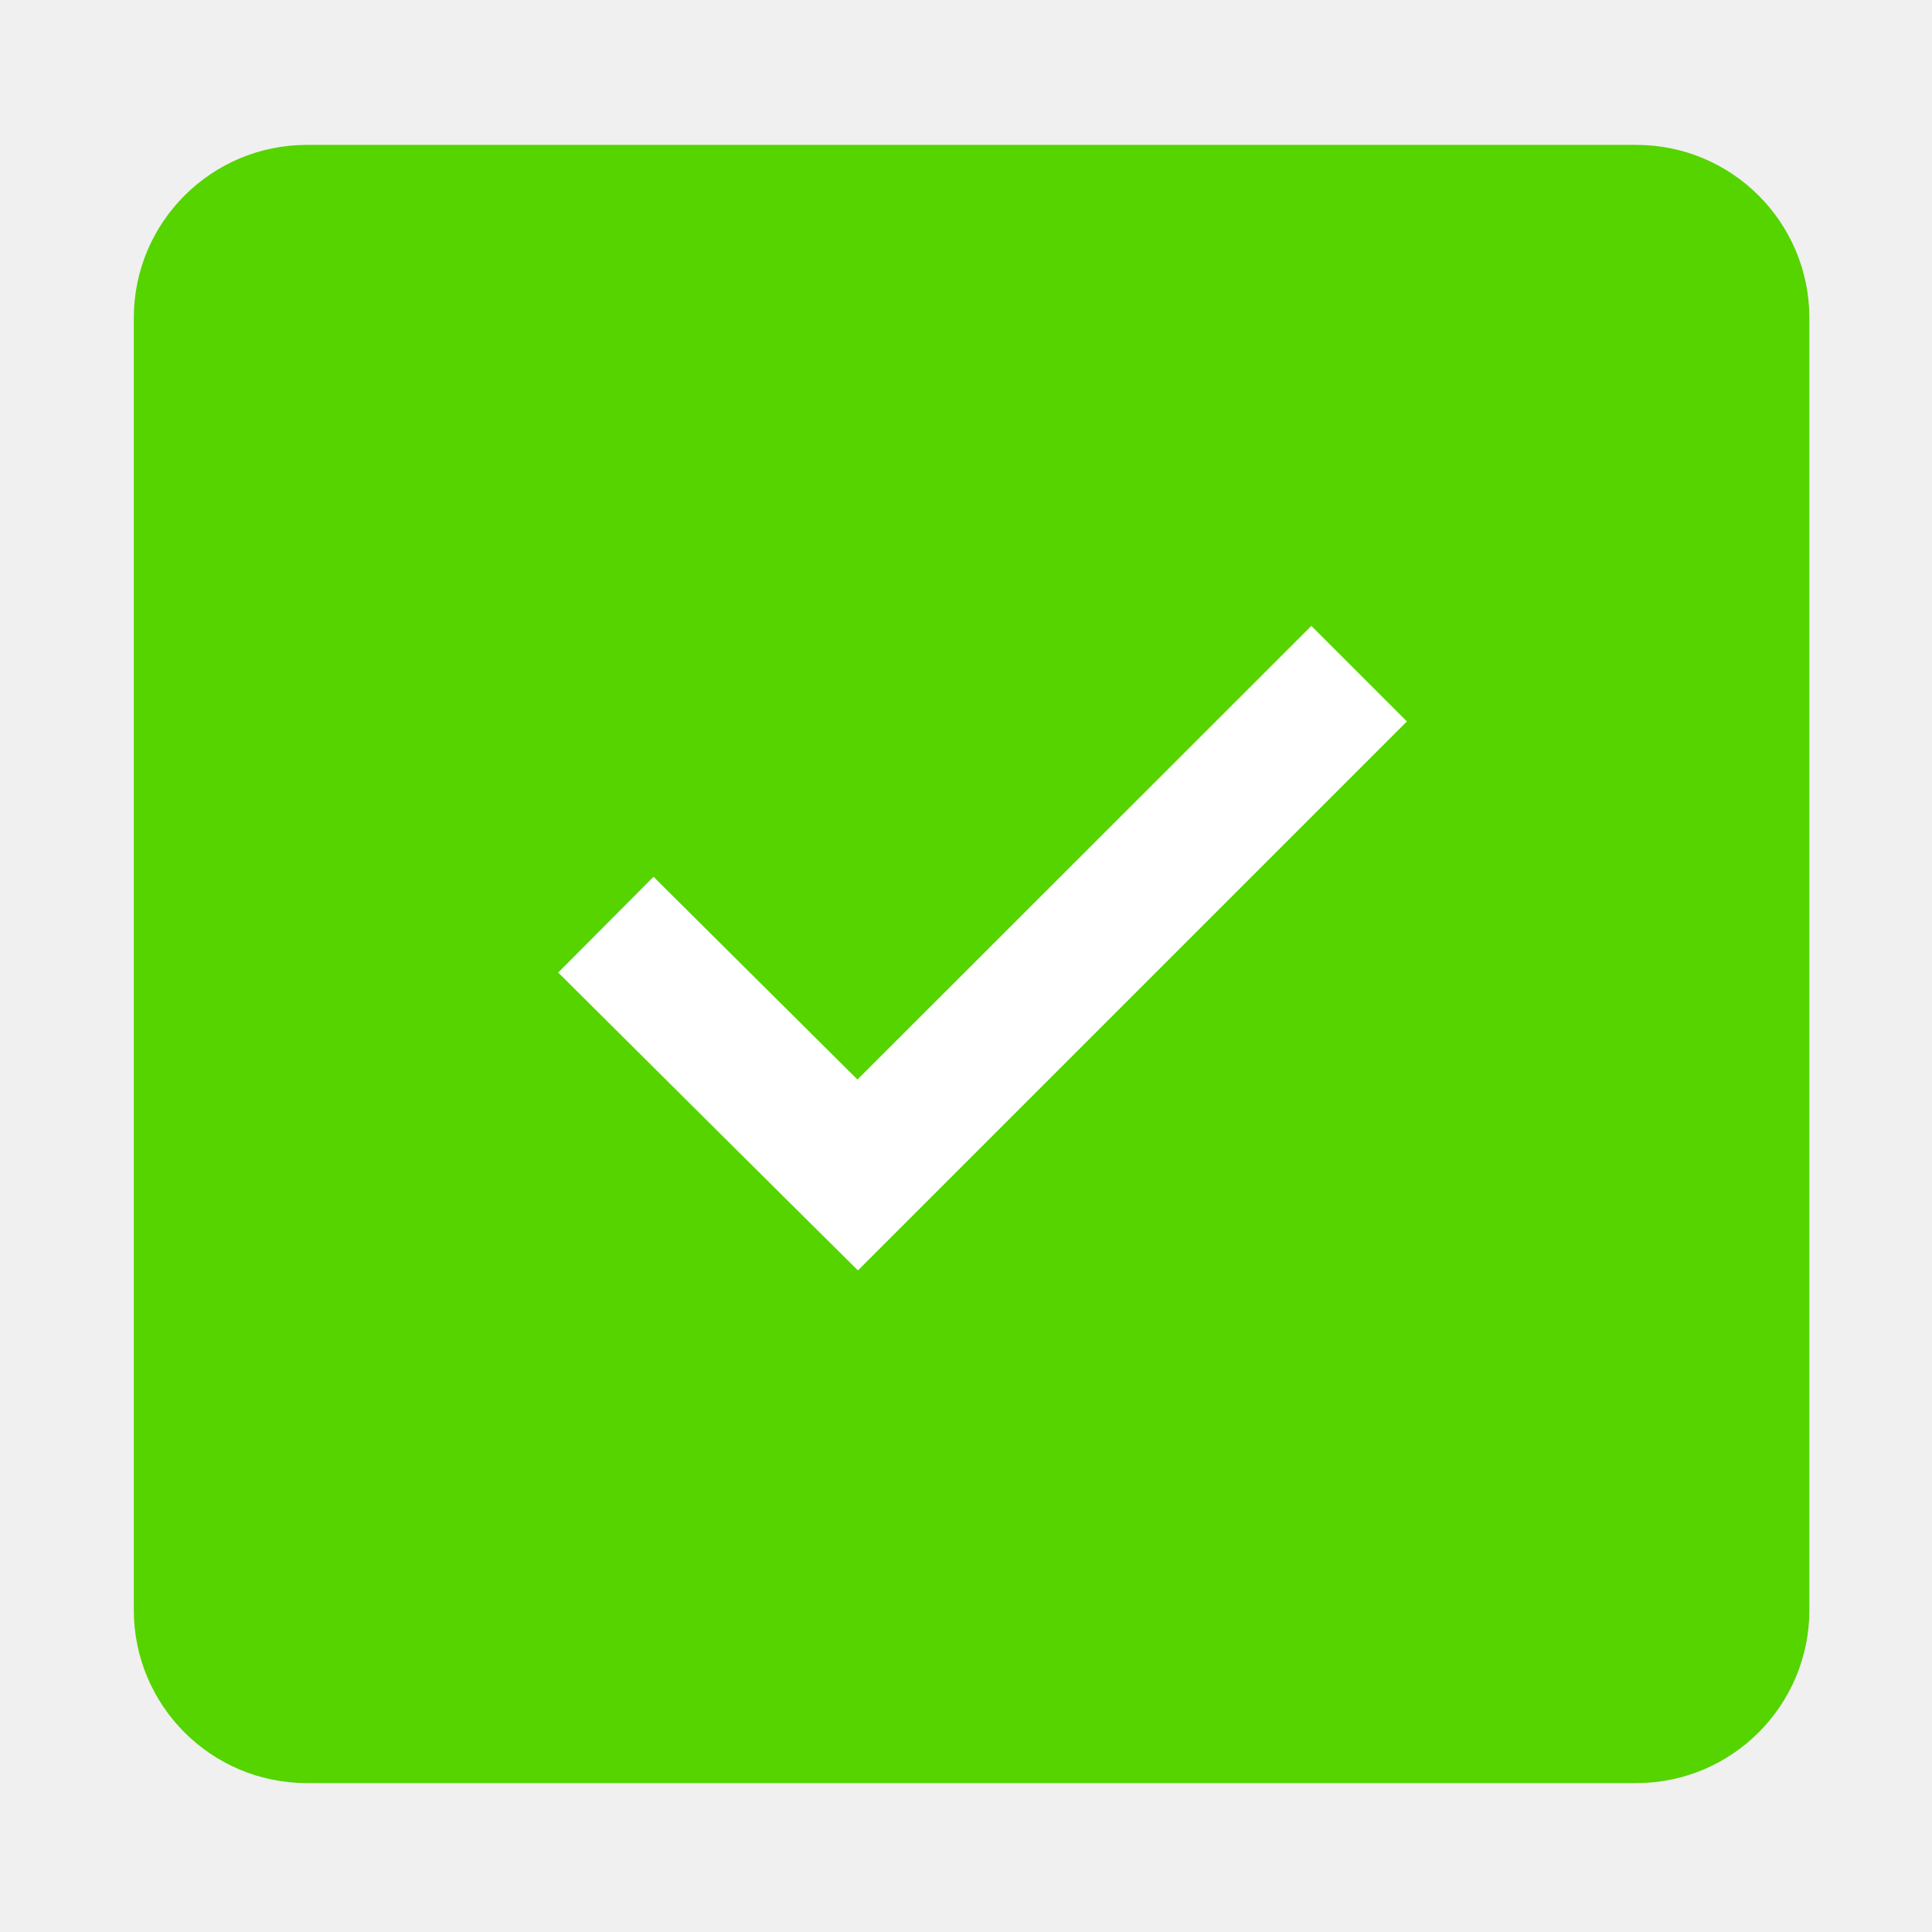
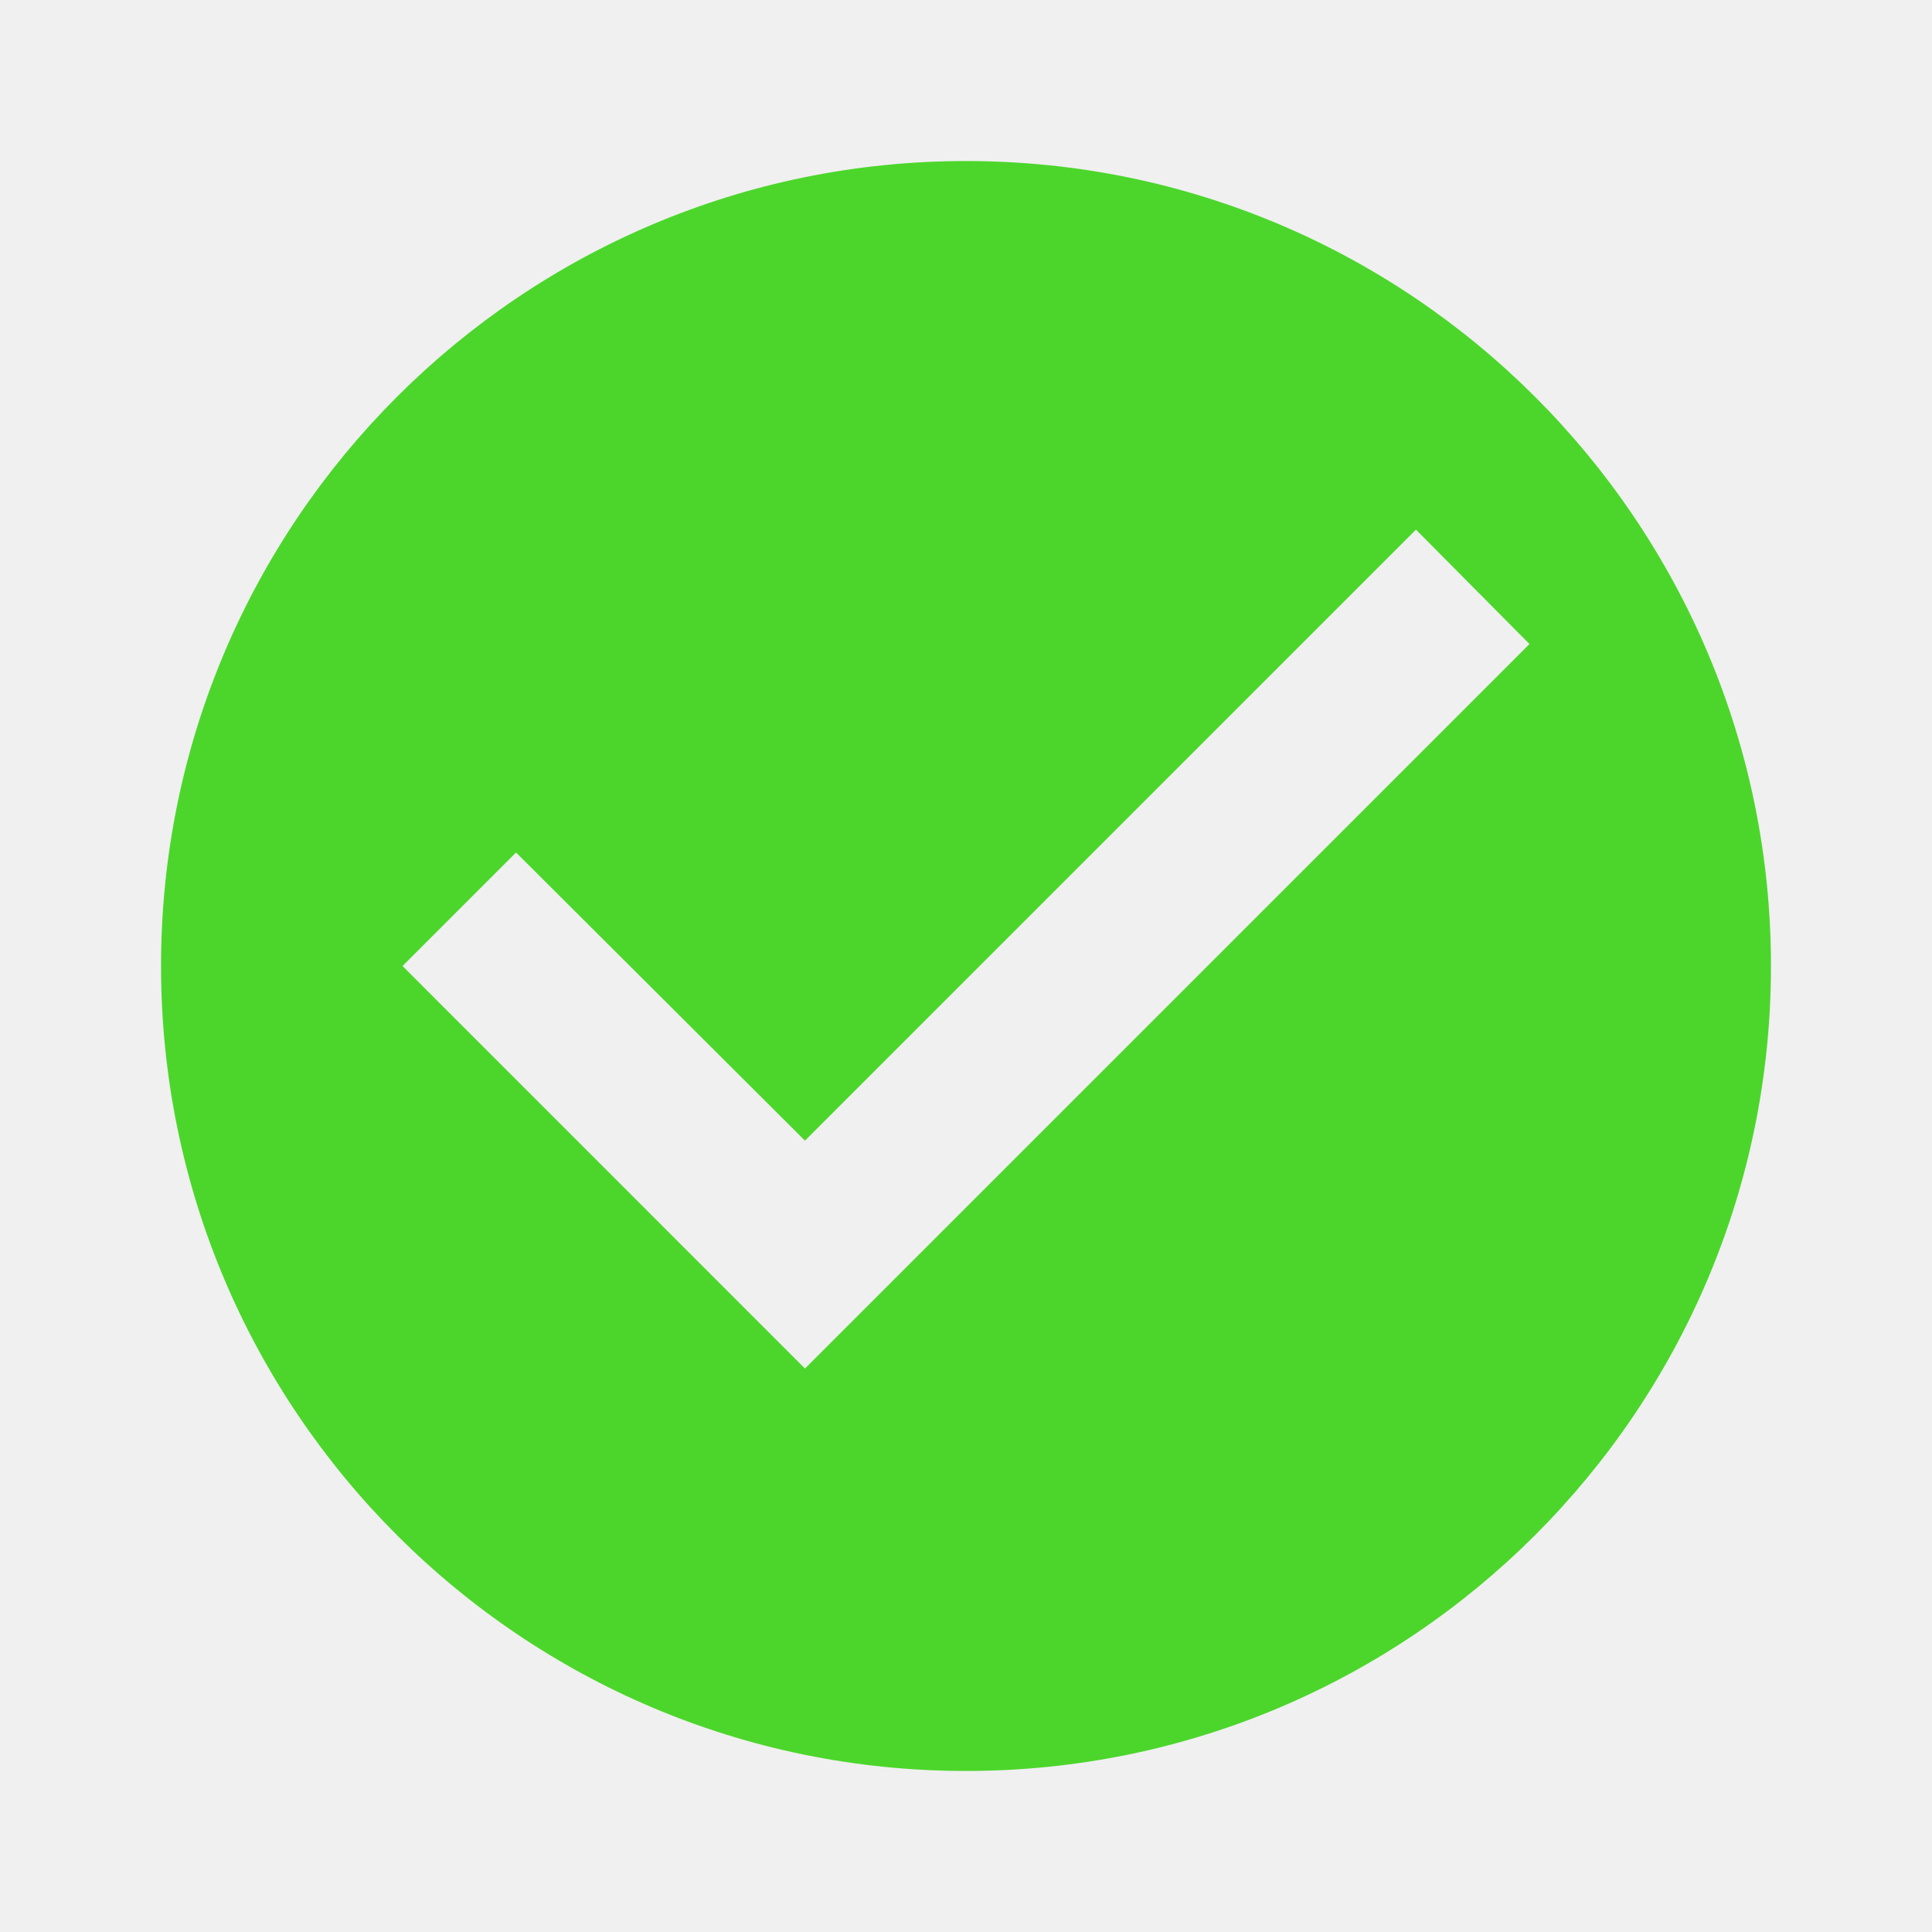
- <svg xmlns="http://www.w3.org/2000/svg" xmlns:xlink="http://www.w3.org/1999/xlink" width="512" height="512" id="svg2" version="1.1">
-   <defs id="defs4">
-     <linearGradient x1="19.245" y1="21.031" x2="19.36" gradientUnits="userSpaceOnUse" y2="44.984" id="linearGradient2460">
-       <stop offset="0" style="stop-color:#00bdf0;stop-opacity:1;" id="stop3602" />
-       <stop offset="1" style="stop-color:#0093dc;stop-opacity:1;" id="stop3604" />
-     </linearGradient>
-     <linearGradient xlink:href="#ButtonShadow-0-1-1-5-9" id="linearGradient4114-2-6" gradientUnits="userSpaceOnUse" gradientTransform="matrix(1.03178,0,0,1.03178,-830.8641,592.6779)" x1="1012.513" y1="484.417" x2="1006.808" y2="20.626" />
-     <linearGradient x1="45.448" y1="92.54" x2="45.448" y2="7.017" id="ButtonShadow-0-1-1-5-9" gradientUnits="userSpaceOnUse" gradientTransform="matrix(1.005865,0,0,0.994169,100,0)">
-       <stop id="stop3750-8-9-3-6-4" style="stop-color:#000000;stop-opacity:1" offset="0" />
-       <stop id="stop3752-5-6-4-2-9" style="stop-color:#000000;stop-opacity:0.588" offset="1" />
-     </linearGradient>
-     <linearGradient xlink:href="#ButtonShadow-0-1-1-5-9" id="linearGradient4112-2-6" gradientUnits="userSpaceOnUse" gradientTransform="matrix(1.040254,0,0,1.040254,-837.9512,592.5182)" x1="1012.513" y1="484.417" x2="1006.808" y2="20.626" />
-     <linearGradient xlink:href="#ButtonShadow-0-1-1-5-9" id="linearGradient4110-6-7" gradientUnits="userSpaceOnUse" gradientTransform="matrix(1.023305,0,0,1.023305,-823.777,592.8376)" x1="1012.513" y1="484.417" x2="1006.808" y2="20.626" />
-     <linearGradient xlink:href="#ButtonShadow-0-1-1-5-9" id="linearGradient4116-6-3" gradientUnits="userSpaceOnUse" gradientTransform="matrix(1.01483,0,0,1.01483,-816.69,592.9972)" x1="1012.513" y1="484.417" x2="1006.808" y2="20.626" />
-     <linearGradient y2="20.626" x2="1006.808" y1="484.417" x1="1012.513" gradientTransform="matrix(1.007415,0,0,1.007415,-810.4888,593.1369)" gradientUnits="userSpaceOnUse" id="linearGradient5342-3" xlink:href="#ButtonShadow-0-1-1-5-9" />
-     <linearGradient xlink:href="#linearGradient3737-9" id="linearGradient4084-8" gradientUnits="userSpaceOnUse" gradientTransform="translate(778.5998,-360.5596)" x1="993.439" y1="51.512" x2="988.786" y2="363.738" />
-     <linearGradient id="linearGradient3737-9">
-       <stop id="stop3739-7" style="stop-color:#ffffff;stop-opacity:1" offset="0" />
-       <stop id="stop3741-4" style="stop-color:#ffffff;stop-opacity:0" offset="1" />
-     </linearGradient>
-     <linearGradient xlink:href="#linearGradient4046-3" id="linearGradient4086-12" gradientUnits="userSpaceOnUse" x1="1764.649" y1="155.597" x2="1763.69" y2="-55.941" />
-     <linearGradient id="linearGradient4046-3">
-       <stop id="stop4048-7" style="stop-color:#000000;stop-opacity:1;" offset="0" />
-       <stop id="stop4050-73" style="stop-color:#ffffff;stop-opacity:0.2" offset="1" />
-     </linearGradient>
-     <linearGradient y2="32" x2="272" y1="288" x1="272" gradientTransform="translate(0,-4)" gradientUnits="userSpaceOnUse" id="linearGradient3876" xlink:href="#outerBackgroundGradient" />
-     <linearGradient id="outerBackgroundGradient">
-       <stop id="stop3864-8-6" offset="0" style="stop-color:#007dbb;stop-opacity:1;" />
-       <stop id="stop3866-9-1" offset="1" style="stop-color:#00abd7;stop-opacity:1;" />
-     </linearGradient>
-     <linearGradient xlink:href="#outerBackgroundGradient" id="linearGradient5589" gradientUnits="userSpaceOnUse" gradientTransform="translate(571.1238,-178.0541)" x1="272" y1="288" x2="272" y2="32" />
-     <linearGradient y2="32" x2="272" y1="288" x1="272" gradientTransform="translate(571.1238,-178.0541)" gradientUnits="userSpaceOnUse" id="linearGradient5614" xlink:href="#outerBackgroundGradient" />
-     <radialGradient gradientUnits="userSpaceOnUse" r="236" fy="151.786" fx="256" cy="151.786" cx="256" id="radialGradient6124" xlink:href="#linearGradient2460" />
-     <linearGradient xlink:href="#linearGradient3737-9" id="linearGradient7749" gradientUnits="userSpaceOnUse" gradientTransform="translate(778.5998,-360.5596)" x1="993.439" y1="51.512" x2="988.786" y2="363.738" />
-     <linearGradient xlink:href="#linearGradient4046-3" id="linearGradient7751" gradientUnits="userSpaceOnUse" x1="1764.649" y1="155.597" x2="1763.69" y2="-55.941" />
-     <linearGradient xlink:href="#linearGradient2460-9" id="linearGradient3157" gradientUnits="userSpaceOnUse" gradientTransform="matrix(12.10256,0,0,12.10256,-34.46825,-46.18711)" x1="18.93" y1="6.295" x2="19.36" y2="36.644" />
-     <linearGradient id="linearGradient2460-9" y2="44.984" gradientUnits="userSpaceOnUse" x2="19.36" y1="21.031" x1="19.245">
-       <stop id="stop3602-6" style="stop-color:#fafafa;stop-opacity:1;" offset="0" />
-       <stop id="stop3604-4" style="stop-color:#f0f0f0;stop-opacity:1;" offset="1" />
-     </linearGradient>
-     <radialGradient gradientUnits="userSpaceOnUse" r="236" fy="151.786" fx="256" cy="151.786" cx="256" id="radialGradient6124-5" xlink:href="#linearGradient2460-7" />
-     <linearGradient x1="19.245" y1="21.031" x2="19.36" gradientUnits="userSpaceOnUse" y2="44.984" id="linearGradient2460-7">
-       <stop offset="0" style="stop-color:#00bdf0;stop-opacity:1;" id="stop3602-2" />
-       <stop offset="1" style="stop-color:#0093dc;stop-opacity:1;" id="stop3604-5" />
-     </linearGradient>
-     <radialGradient gradientTransform="translate(-20,-20)" r="236" fy="151.786" fx="256" cy="151.786" cx="256" gradientUnits="userSpaceOnUse" id="radialGradient8295" xlink:href="#linearGradient2460-7" />
-     <linearGradient y2="363.738" x2="988.786" y1="51.512" x1="993.439" gradientTransform="translate(778.5998,-360.5596)" gradientUnits="userSpaceOnUse" id="linearGradient4084-8-0" xlink:href="#linearGradient3737-9-9" />
-     <linearGradient id="linearGradient3737-9-9">
-       <stop offset="0" style="stop-color:#ffffff;stop-opacity:1" id="stop3739-7-4" />
-       <stop offset="1" style="stop-color:#ffffff;stop-opacity:0" id="stop3741-4-1" />
-     </linearGradient>
-     <linearGradient y2="-55.941" x2="1763.69" y1="155.597" x1="1764.649" gradientUnits="userSpaceOnUse" id="linearGradient4086-12-7" xlink:href="#linearGradient4046-3-0" />
-     <linearGradient id="linearGradient4046-3-0">
-       <stop offset="0" style="stop-color:#000000;stop-opacity:1;" id="stop4048-7-4" />
-       <stop offset="1" style="stop-color:#ffffff;stop-opacity:0.2" id="stop4050-73-8" />
-     </linearGradient>
-   </defs>
-   <g id="layer1" transform="translate(0,-540.3622)" />
-   <g id="g2036" transform="matrix(1.1,0,0,0.44444,95.08106,256.3925)">
-     <g id="g3712" style="opacity:0.4" transform="matrix(1.0526,0,0,1.2857,-1.2632,-13.429)" />
-   </g>
-   <g transform="translate(97.48106,231.2815)" id="g3541" />
-   <g transform="translate(97.48106,231.2815)" id="g3536" />
-   <g id="g4103" transform="translate(-11.98507,-592.1172)" />
-   <g id="g4076" transform="translate(-605.5193,-353.9683)">
-     <g transform="translate(-926.6676,684.3845)" id="g4038" />
-   </g>
-   <rect style="fill:#55d400;fill-opacity:1;stroke:none" id="rect3069" width="444.039" height="434.14" x="35.461" y="38.398" ry="45.86" />
-   <path style="color:#000000;font-style:normal;font-variant:normal;font-weight:normal;font-stretch:normal;font-size:medium;line-height:normal;font-family:Sans;-inkscape-font-specification:Sans;text-indent:0;text-align:start;text-decoration:none;text-decoration-line:none;letter-spacing:normal;word-spacing:normal;text-transform:none;direction:ltr;block-progression:tb;writing-mode:lr-tb;baseline-shift:baseline;text-anchor:start;display:inline;overflow:visible;visibility:visible;fill:#ffffff;fill-opacity:1;stroke:none;stroke-width:17.732;marker:none;enable-background:new" d="m 347.517,165.873 -120.28,120.217 -54.047,-53.731 -25.256,25.382 c 26.478,26.306 52.905,52.664 79.429,78.924 48.491,-48.491 96.982,-96.982 145.473,-145.473 z" id="path3851" />
+ <svg xmlns="http://www.w3.org/2000/svg" width="20" height="20" viewBox="0 0 20 20" fill="none">
+   <path d="M10 1.667C5.4 1.667 1.667 5.4 1.667 10C1.667 14.6 5.4 18.333 10 18.333C14.6 18.333 18.333 14.6 18.333 10C18.333 5.4 14.6 1.667 10 1.667ZM8.333 14.167L4.167 10L5.342 8.825L8.333 11.808L14.658 5.483L15.833 6.667L8.333 14.167Z" fill="#4CD62B" />
</svg>
